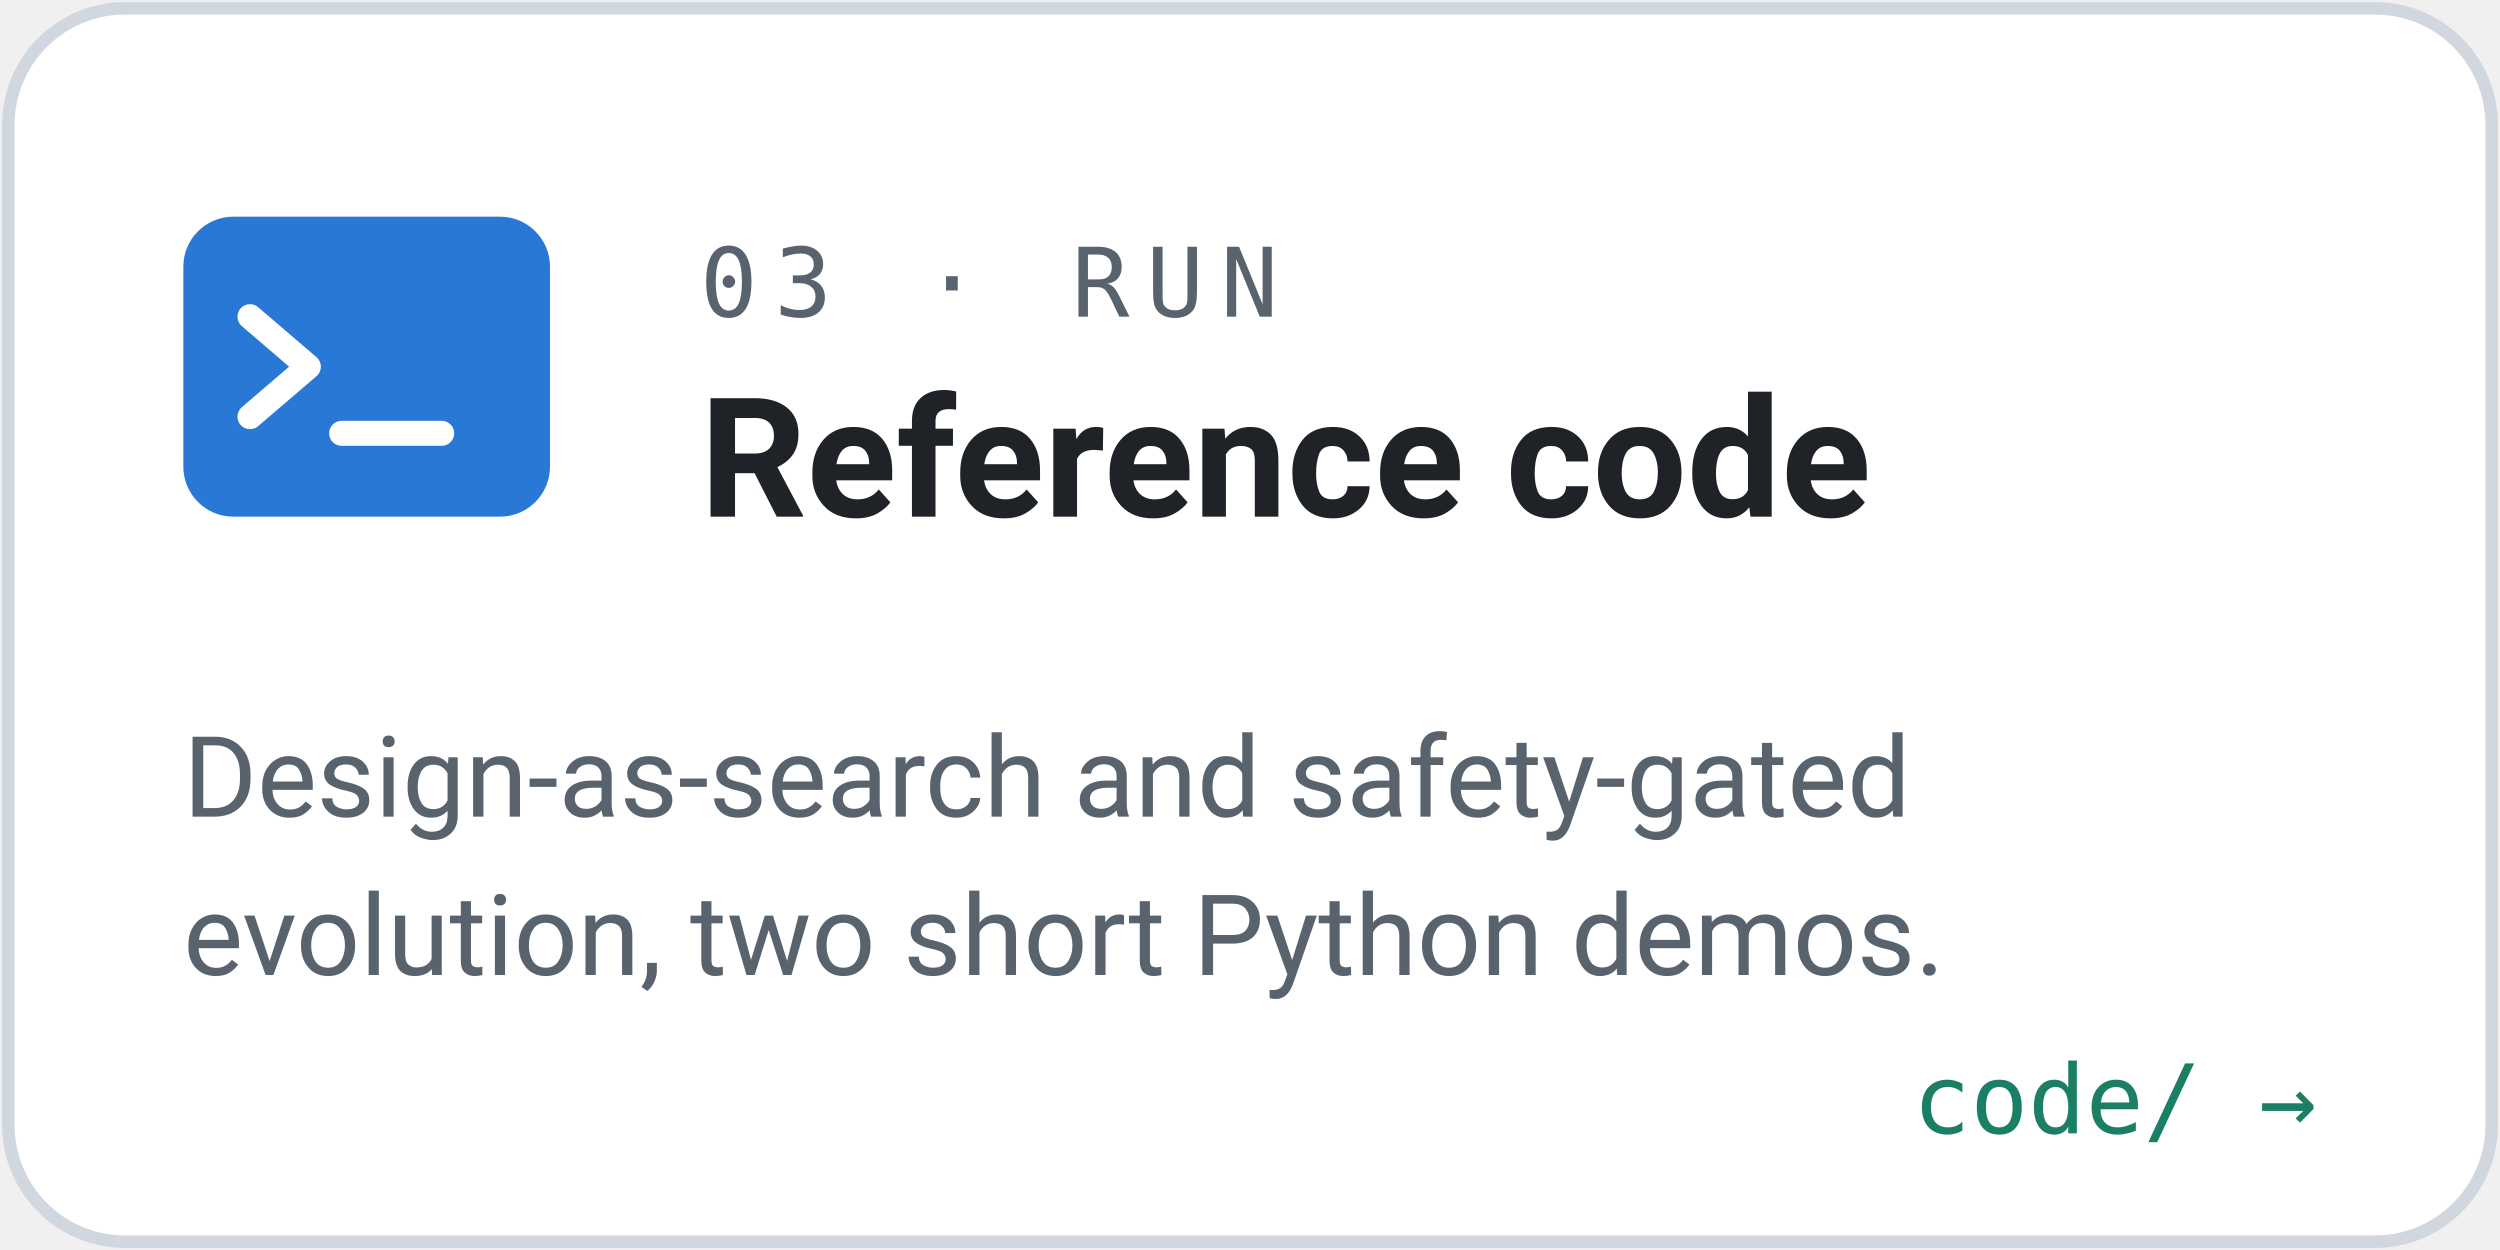
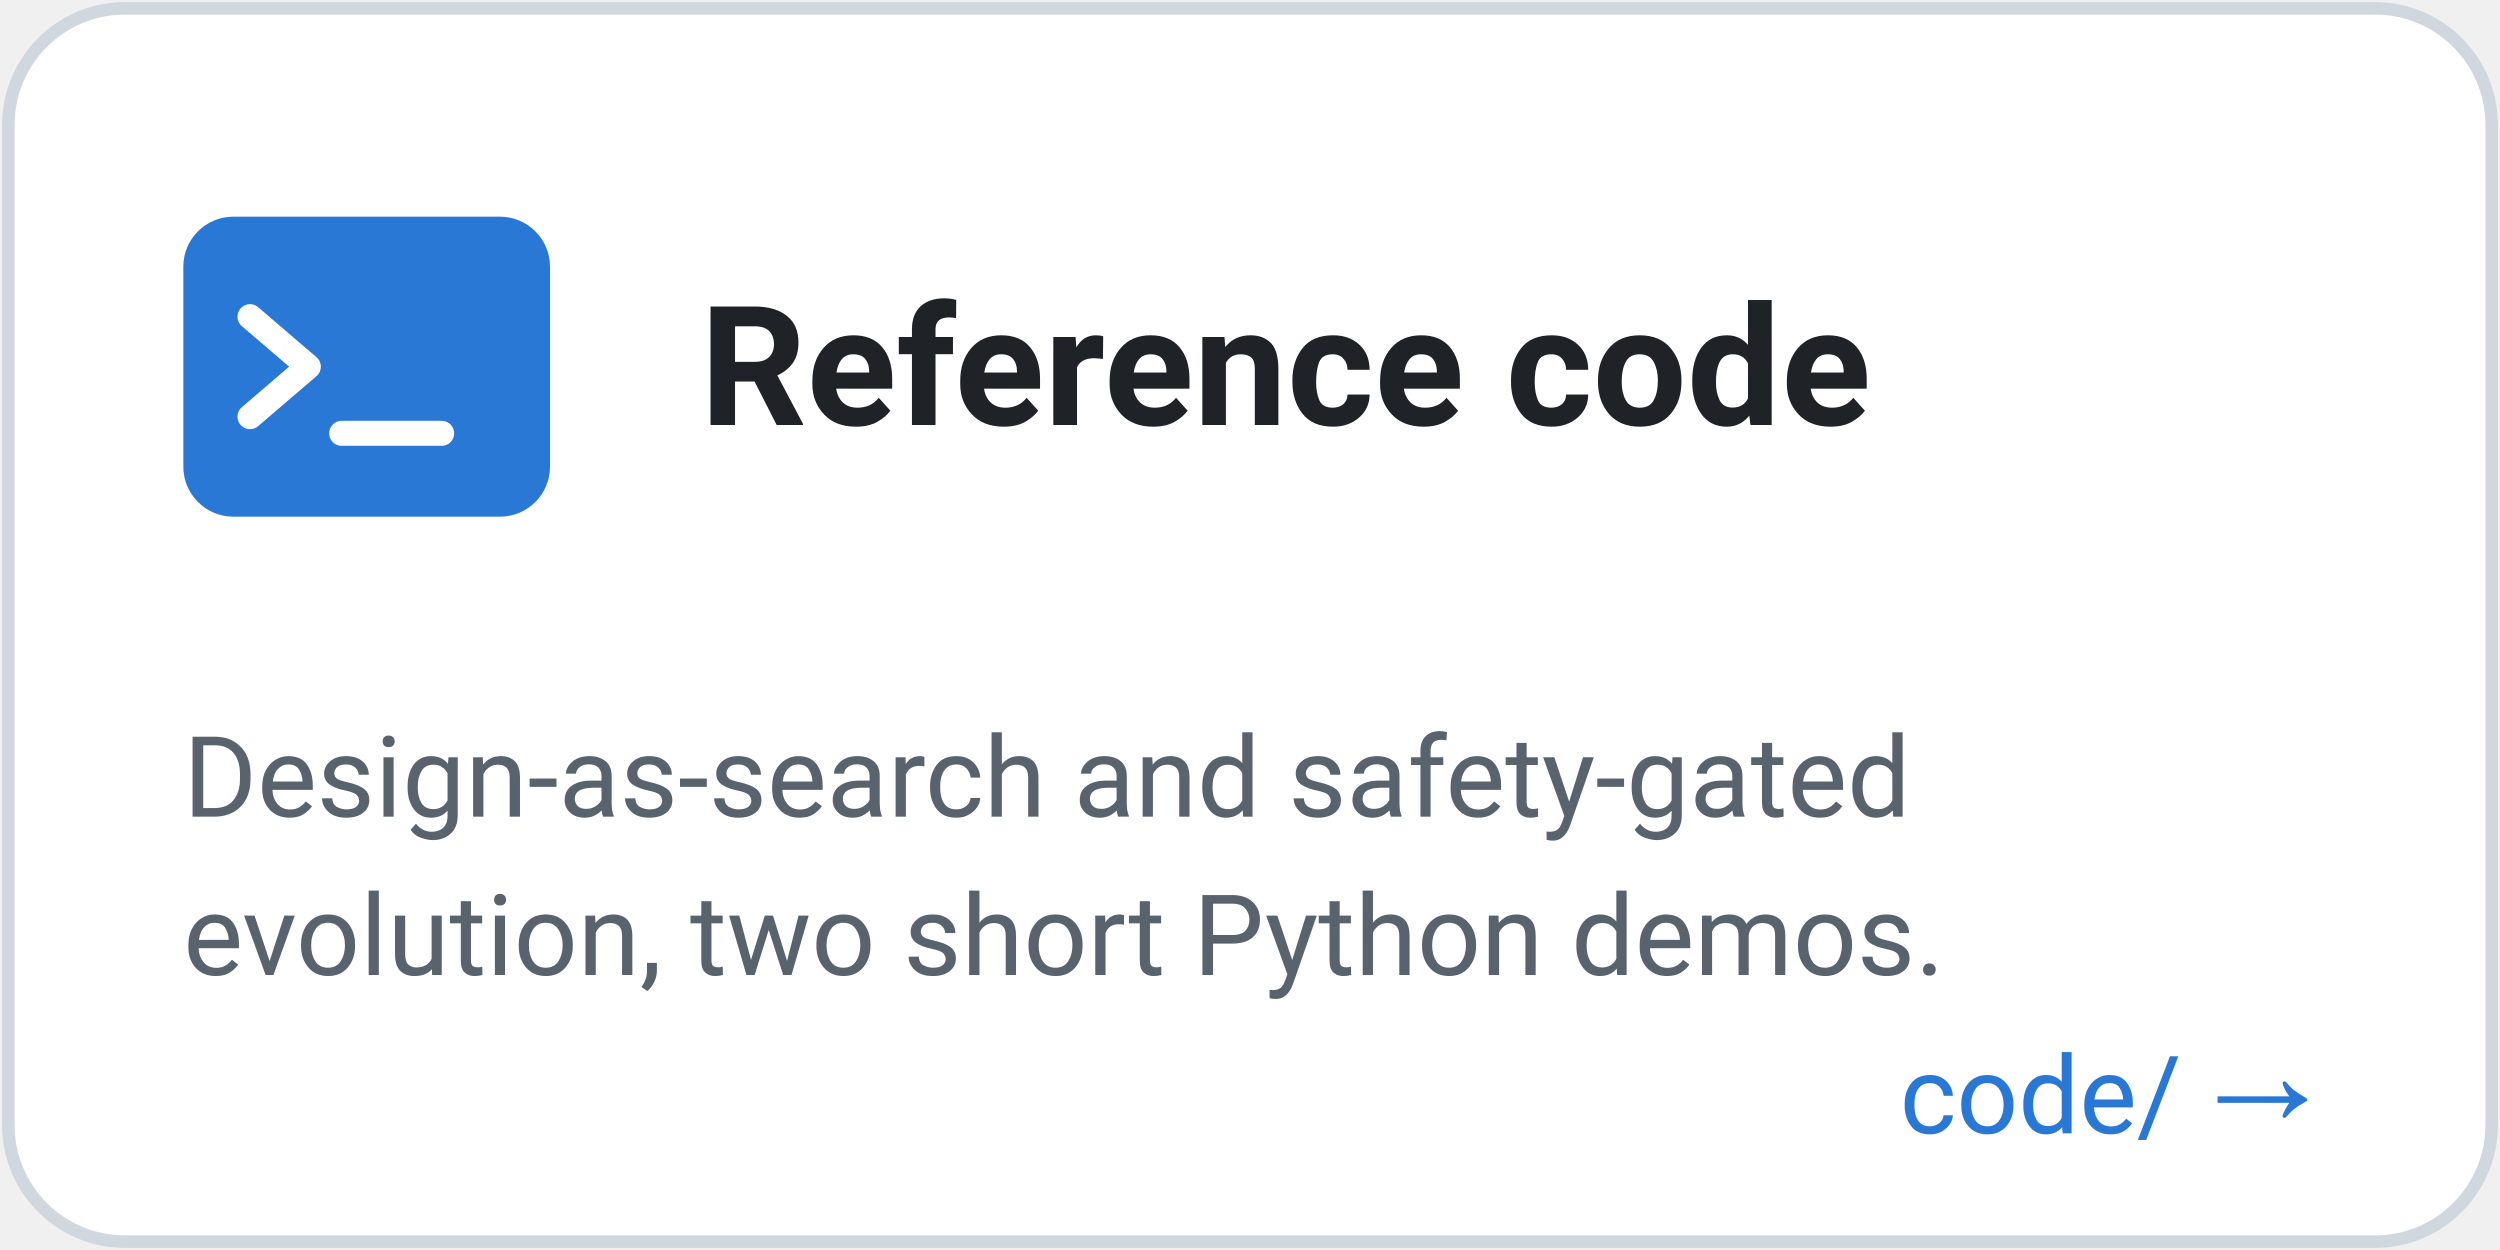
<svg xmlns="http://www.w3.org/2000/svg" width="300" height="150" viewBox="0 0 300 150" role="img" aria-label="Reference code: Design-as-search and safety-gated evolution, two short Python demos.">
  <rect x="1" y="1" width="298" height="148" rx="14" fill="#ffffff" stroke="#d0d7de" stroke-width="1.5" />
  <rect x="22" y="26" width="44" height="36" rx="6" fill="#2a78d6" />
  <path d="M30 38 l7 6 l-7 6" stroke="#ffffff" stroke-width="3" fill="none" stroke-linecap="round" stroke-linejoin="round" />
  <path d="M41 52 h12" stroke="#ffffff" stroke-width="3" stroke-linecap="round" />
-   <text x="84" y="38" font-family="ui-monospace,SFMono-Regular,Menlo,Consolas,monospace" font-size="11.5" letter-spacing="2" fill="#59636e">03 · RUN</text>
-   <text x="84" y="62" font-family="-apple-system,'Segoe UI',Roboto,Helvetica,Arial,sans-serif" font-size="20" font-weight="700" fill="#1f2328">Reference code</text>
+   <text x="84" y="51" font-family="-apple-system,'Segoe UI',Roboto,Helvetica,Arial,sans-serif" font-size="20" font-weight="700" fill="#1f2328">Reference code</text>
  <text x="22" y="98" font-family="-apple-system,'Segoe UI',Roboto,Helvetica,Arial,sans-serif" font-size="13.5" fill="#59636e">Design-as-search and safety-gated</text>
  <text x="22" y="117" font-family="-apple-system,'Segoe UI',Roboto,Helvetica,Arial,sans-serif" font-size="13.5" fill="#59636e">evolution, two short Python demos.</text>
-   <text x="278" y="136" text-anchor="end" font-family="ui-monospace,SFMono-Regular,Menlo,Consolas,monospace" font-size="11.5" fill="#1a7f64">code/ →</text>
+   <text x="278" y="136" text-anchor="end" font-family="-apple-system,'Segoe UI',Roboto,Helvetica,Arial,sans-serif" font-size="13" fill="#2a78d6">code/ →</text>
</svg>
